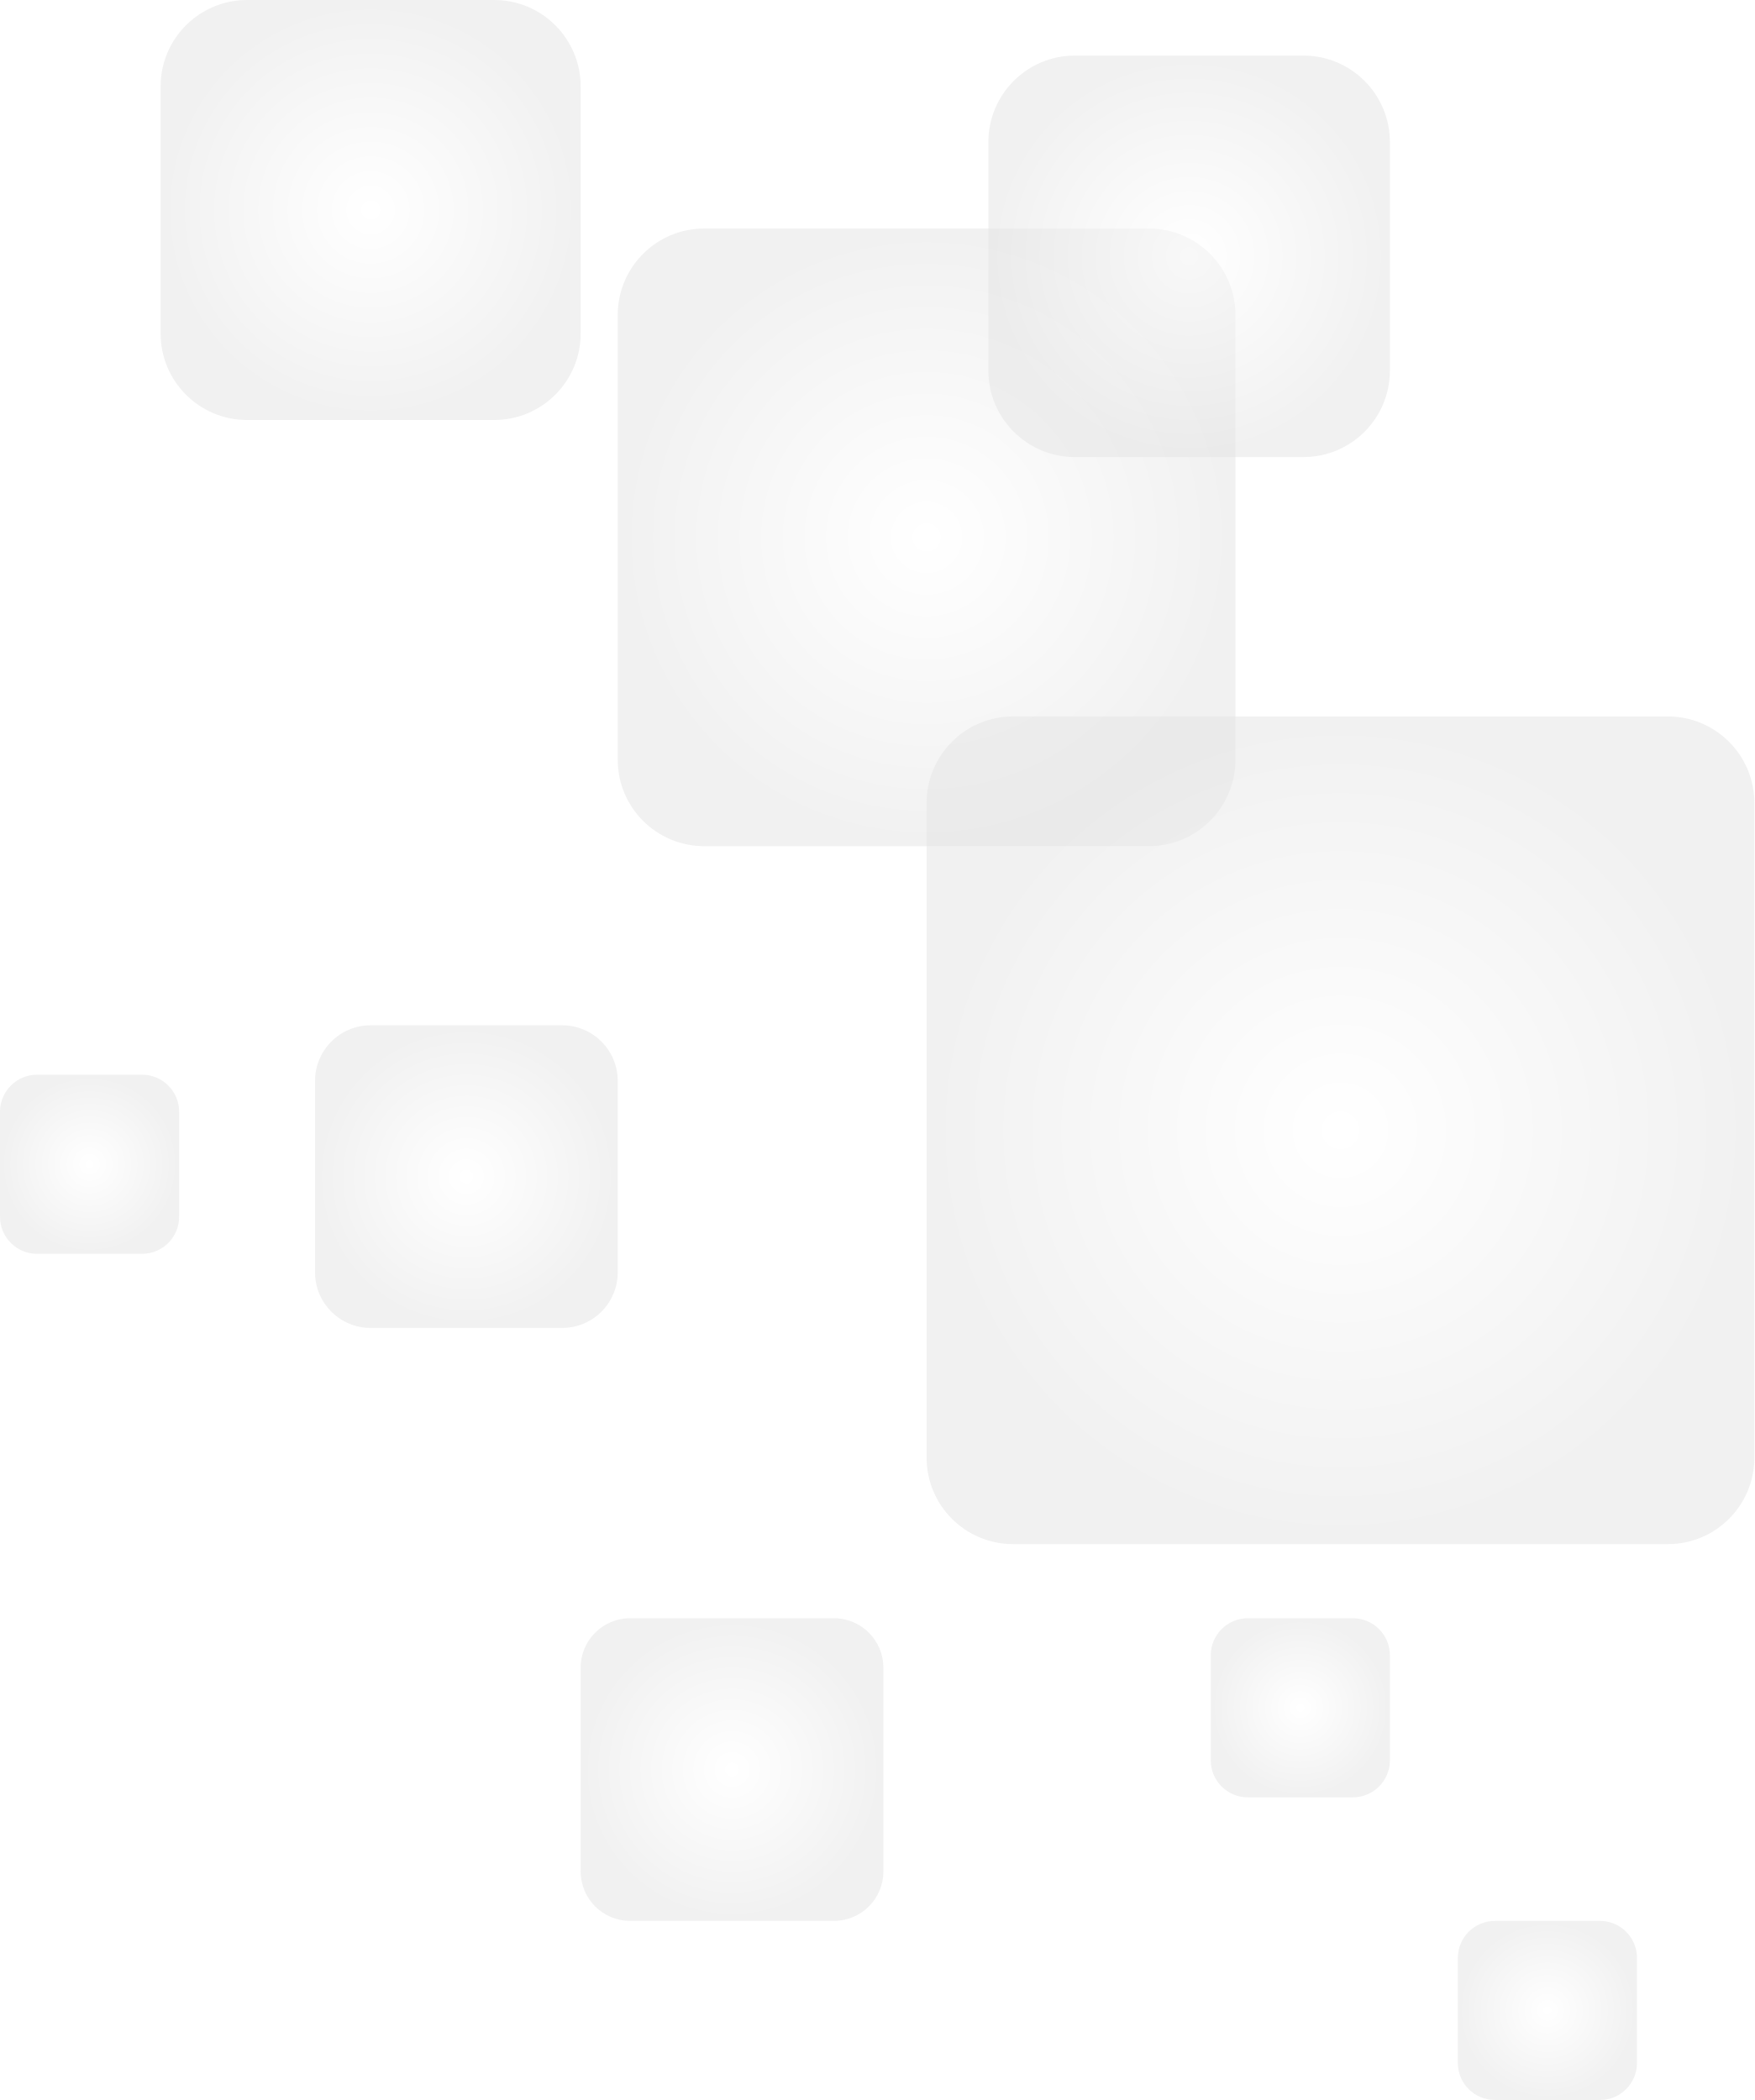
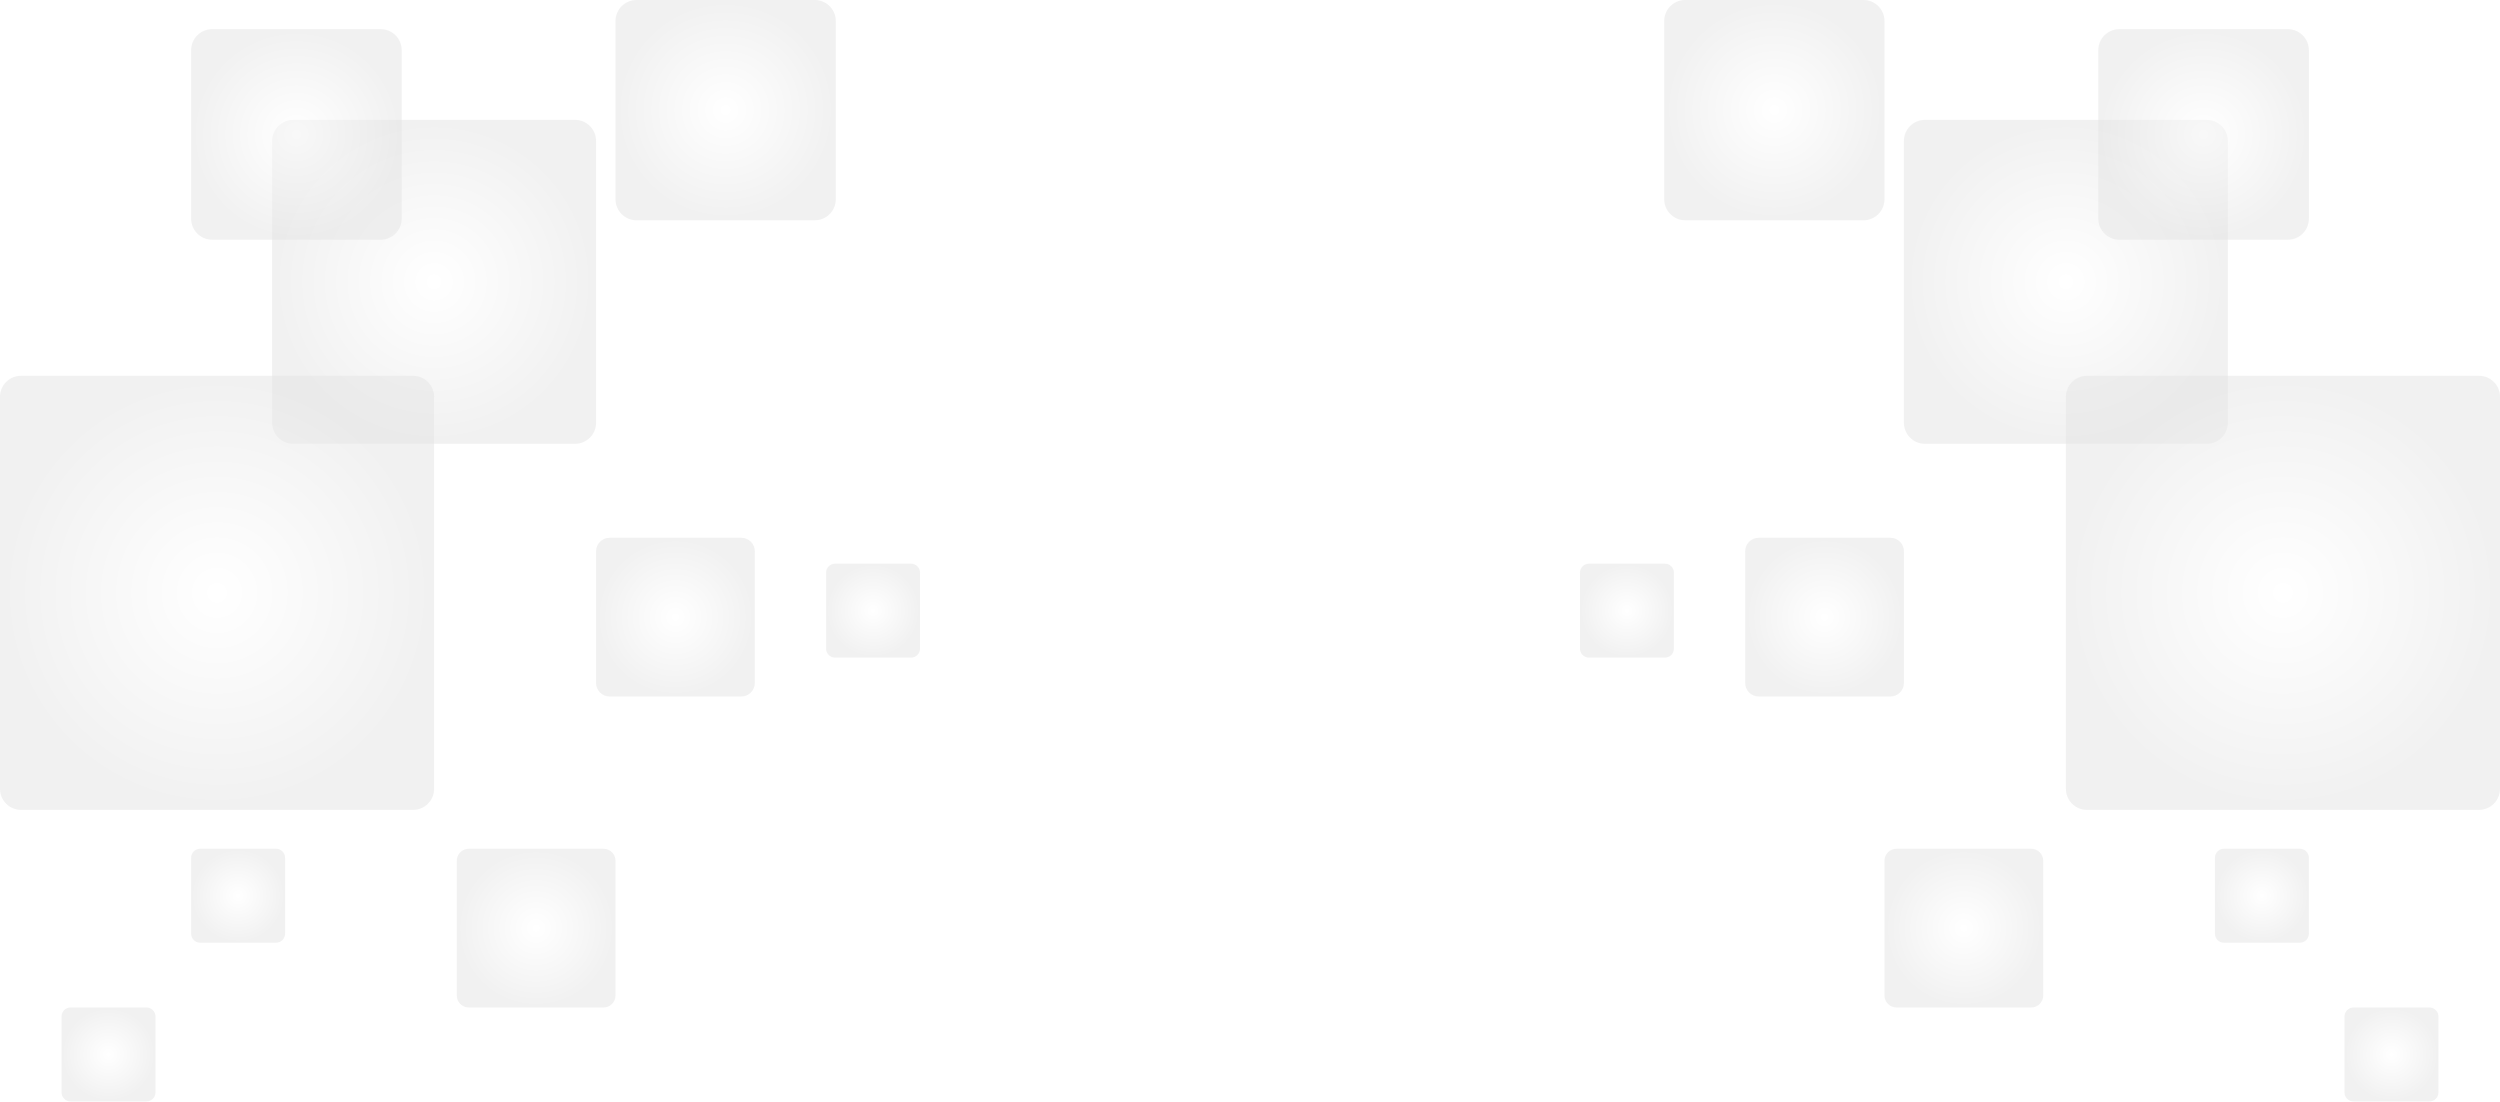
- <svg xmlns="http://www.w3.org/2000/svg" width="284" height="340" viewBox="0 0 284 340" fill="none">
-   <rect x="26" width="68" height="68" rx="14" fill="url(#paint0_radial_101_41)" fill-opacity="0.53" />
-   <rect x="51" y="166" width="49" height="49" rx="9" fill="url(#paint1_radial_101_41)" fill-opacity="0.53" />
-   <rect y="174" width="29" height="29" rx="6" fill="url(#paint2_radial_101_41)" fill-opacity="0.53" />
-   <rect x="196" y="262" width="29" height="29" rx="6" fill="url(#paint3_radial_101_41)" fill-opacity="0.53" />
-   <rect x="236" y="311" width="29" height="29" rx="6" fill="url(#paint4_radial_101_41)" fill-opacity="0.53" />
-   <rect x="94" y="262" width="49" height="49" rx="8" fill="url(#paint5_radial_101_41)" fill-opacity="0.53" />
-   <rect x="100" y="37" width="100" height="100" rx="14" fill="url(#paint6_radial_101_41)" fill-opacity="0.53" />
-   <rect x="150" y="116" width="134" height="134" rx="14" fill="url(#paint7_radial_101_41)" fill-opacity="0.53" />
-   <rect x="160" y="9" width="65" height="65" rx="14" fill="url(#paint8_radial_101_41)" fill-opacity="0.53" />
+ <svg xmlns="http://www.w3.org/2000/svg" width="1663" height="733" viewBox="0 0 1663 733" fill="none">
+   <rect x="1107.03" width="146.535" height="146.535" rx="14" fill="url(#paint0_radial_106_12)" fill-opacity="0.53" />
+   <rect x="1160.9" y="357.718" width="105.592" height="105.592" rx="9" fill="url(#paint1_radial_106_12)" fill-opacity="0.53" />
+   <rect x="1051" y="374.958" width="62.493" height="62.493" rx="6" fill="url(#paint2_radial_106_12)" fill-opacity="0.53" />
+   <rect x="1473.37" y="564.592" width="62.493" height="62.493" rx="6" fill="url(#paint3_radial_106_12)" fill-opacity="0.53" />
+   <rect x="1559.56" y="670.183" width="62.493" height="62.493" rx="6" fill="url(#paint4_radial_106_12)" fill-opacity="0.53" />
+   <rect x="1253.56" y="564.592" width="105.592" height="105.592" rx="8" fill="url(#paint5_radial_106_12)" fill-opacity="0.53" />
+   <rect x="1266.49" y="79.732" width="215.493" height="215.493" rx="14" fill="url(#paint6_radial_106_12)" fill-opacity="0.53" />
+   <rect x="1374.24" y="249.972" width="288.761" height="288.761" rx="14" fill="url(#paint7_radial_106_12)" fill-opacity="0.53" />
+   <rect x="1395.79" y="19.394" width="140.07" height="140.07" rx="14" fill="url(#paint8_radial_106_12)" fill-opacity="0.53" />
+   <rect width="146.535" height="146.535" rx="14" transform="matrix(-1 0 0 1 555.972 0)" fill="url(#paint9_radial_106_12)" fill-opacity="0.53" />
+   <rect width="105.592" height="105.592" rx="9" transform="matrix(-1 0 0 1 502.099 357.718)" fill="url(#paint10_radial_106_12)" fill-opacity="0.53" />
+   <rect width="62.493" height="62.493" rx="6" transform="matrix(-1 0 0 1 612 374.958)" fill="url(#paint11_radial_106_12)" fill-opacity="0.53" />
+   <rect width="62.493" height="62.493" rx="6" transform="matrix(-1 0 0 1 189.634 564.592)" fill="url(#paint12_radial_106_12)" fill-opacity="0.53" />
+   <rect width="62.493" height="62.493" rx="6" transform="matrix(-1 0 0 1 103.437 670.183)" fill="url(#paint13_radial_106_12)" fill-opacity="0.53" />
+   <rect width="105.592" height="105.592" rx="8" transform="matrix(-1 0 0 1 409.437 564.592)" fill="url(#paint14_radial_106_12)" fill-opacity="0.53" />
+   <rect width="215.493" height="215.493" rx="14" transform="matrix(-1 0 0 1 396.507 79.7324)" fill="url(#paint15_radial_106_12)" fill-opacity="0.53" />
+   <rect width="288.761" height="288.761" rx="14" transform="matrix(-1 0 0 1 288.761 249.972)" fill="url(#paint16_radial_106_12)" fill-opacity="0.53" />
+   <rect width="140.07" height="140.07" rx="14" transform="matrix(-1 0 0 1 267.211 19.3944)" fill="url(#paint17_radial_106_12)" fill-opacity="0.53" />
  <defs>
-     <radialGradient id="paint0_radial_101_41" cx="0" cy="0" r="1" gradientUnits="userSpaceOnUse" gradientTransform="translate(60 34) rotate(90) scale(34)">
+     <radialGradient id="paint0_radial_106_12" cx="0" cy="0" r="1" gradientUnits="userSpaceOnUse" gradientTransform="translate(1180.3 73.2676) rotate(90) scale(73.2676)">
      <stop stop-color="white" />
      <stop offset="1" stop-color="#E4E4E4" />
    </radialGradient>
-     <radialGradient id="paint1_radial_101_41" cx="0" cy="0" r="1" gradientUnits="userSpaceOnUse" gradientTransform="translate(75.5 190.5) rotate(90) scale(24.5)">
+     <radialGradient id="paint1_radial_106_12" cx="0" cy="0" r="1" gradientUnits="userSpaceOnUse" gradientTransform="translate(1213.7 410.514) rotate(90) scale(52.7958)">
      <stop stop-color="white" />
      <stop offset="1" stop-color="#E4E4E4" />
    </radialGradient>
-     <radialGradient id="paint2_radial_101_41" cx="0" cy="0" r="1" gradientUnits="userSpaceOnUse" gradientTransform="translate(14.5 188.5) rotate(90) scale(14.5)">
+     <radialGradient id="paint2_radial_106_12" cx="0" cy="0" r="1" gradientUnits="userSpaceOnUse" gradientTransform="translate(1082.25 406.204) rotate(90) scale(31.2465)">
      <stop stop-color="white" />
      <stop offset="1" stop-color="#E4E4E4" />
    </radialGradient>
-     <radialGradient id="paint3_radial_101_41" cx="0" cy="0" r="1" gradientUnits="userSpaceOnUse" gradientTransform="translate(210.5 276.5) rotate(90) scale(14.5)">
+     <radialGradient id="paint3_radial_106_12" cx="0" cy="0" r="1" gradientUnits="userSpaceOnUse" gradientTransform="translate(1504.61 595.838) rotate(90) scale(31.2465)">
      <stop stop-color="white" />
      <stop offset="1" stop-color="#E4E4E4" />
    </radialGradient>
-     <radialGradient id="paint4_radial_101_41" cx="0" cy="0" r="1" gradientUnits="userSpaceOnUse" gradientTransform="translate(250.5 325.5) rotate(90) scale(14.5)">
+     <radialGradient id="paint4_radial_106_12" cx="0" cy="0" r="1" gradientUnits="userSpaceOnUse" gradientTransform="translate(1590.81 701.43) rotate(90) scale(31.2465)">
      <stop stop-color="white" />
      <stop offset="1" stop-color="#E4E4E4" />
    </radialGradient>
-     <radialGradient id="paint5_radial_101_41" cx="0" cy="0" r="1" gradientUnits="userSpaceOnUse" gradientTransform="translate(118.5 286.5) rotate(90) scale(24.5)">
+     <radialGradient id="paint5_radial_106_12" cx="0" cy="0" r="1" gradientUnits="userSpaceOnUse" gradientTransform="translate(1306.36 617.387) rotate(90) scale(52.7958)">
      <stop stop-color="white" />
      <stop offset="1" stop-color="#E4E4E4" />
    </radialGradient>
-     <radialGradient id="paint6_radial_101_41" cx="0" cy="0" r="1" gradientUnits="userSpaceOnUse" gradientTransform="translate(150 87) rotate(90) scale(50)">
+     <radialGradient id="paint6_radial_106_12" cx="0" cy="0" r="1" gradientUnits="userSpaceOnUse" gradientTransform="translate(1374.24 187.479) rotate(90) scale(107.746)">
      <stop stop-color="white" />
      <stop offset="1" stop-color="#E4E4E4" />
    </radialGradient>
-     <radialGradient id="paint7_radial_101_41" cx="0" cy="0" r="1" gradientUnits="userSpaceOnUse" gradientTransform="translate(217 183) rotate(90) scale(67)">
+     <radialGradient id="paint7_radial_106_12" cx="0" cy="0" r="1" gradientUnits="userSpaceOnUse" gradientTransform="translate(1518.62 394.352) rotate(90) scale(144.38)">
      <stop stop-color="white" />
      <stop offset="1" stop-color="#E4E4E4" />
    </radialGradient>
-     <radialGradient id="paint8_radial_101_41" cx="0" cy="0" r="1" gradientUnits="userSpaceOnUse" gradientTransform="translate(192.5 41.5) rotate(90) scale(32.5)">
+     <radialGradient id="paint8_radial_106_12" cx="0" cy="0" r="1" gradientUnits="userSpaceOnUse" gradientTransform="translate(1465.82 89.4296) rotate(90) scale(70.0352)">
+       <stop stop-color="white" />
+       <stop offset="1" stop-color="#E4E4E4" />
+     </radialGradient>
+     <radialGradient id="paint9_radial_106_12" cx="0" cy="0" r="1" gradientUnits="userSpaceOnUse" gradientTransform="translate(73.2676 73.2676) rotate(90) scale(73.2676 73.2676)">
+       <stop stop-color="white" />
+       <stop offset="1" stop-color="#E4E4E4" />
+     </radialGradient>
+     <radialGradient id="paint10_radial_106_12" cx="0" cy="0" r="1" gradientUnits="userSpaceOnUse" gradientTransform="translate(52.7958 52.7958) rotate(90) scale(52.7958 52.7958)">
+       <stop stop-color="white" />
+       <stop offset="1" stop-color="#E4E4E4" />
+     </radialGradient>
+     <radialGradient id="paint11_radial_106_12" cx="0" cy="0" r="1" gradientUnits="userSpaceOnUse" gradientTransform="translate(31.2465 31.2465) rotate(90) scale(31.2465 31.2465)">
+       <stop stop-color="white" />
+       <stop offset="1" stop-color="#E4E4E4" />
+     </radialGradient>
+     <radialGradient id="paint12_radial_106_12" cx="0" cy="0" r="1" gradientUnits="userSpaceOnUse" gradientTransform="translate(31.2465 31.2465) rotate(90) scale(31.2465 31.2465)">
+       <stop stop-color="white" />
+       <stop offset="1" stop-color="#E4E4E4" />
+     </radialGradient>
+     <radialGradient id="paint13_radial_106_12" cx="0" cy="0" r="1" gradientUnits="userSpaceOnUse" gradientTransform="translate(31.2465 31.2465) rotate(90) scale(31.2465 31.2465)">
+       <stop stop-color="white" />
+       <stop offset="1" stop-color="#E4E4E4" />
+     </radialGradient>
+     <radialGradient id="paint14_radial_106_12" cx="0" cy="0" r="1" gradientUnits="userSpaceOnUse" gradientTransform="translate(52.7958 52.7958) rotate(90) scale(52.7958 52.7958)">
+       <stop stop-color="white" />
+       <stop offset="1" stop-color="#E4E4E4" />
+     </radialGradient>
+     <radialGradient id="paint15_radial_106_12" cx="0" cy="0" r="1" gradientUnits="userSpaceOnUse" gradientTransform="translate(107.746 107.746) rotate(90) scale(107.746 107.746)">
+       <stop stop-color="white" />
+       <stop offset="1" stop-color="#E4E4E4" />
+     </radialGradient>
+     <radialGradient id="paint16_radial_106_12" cx="0" cy="0" r="1" gradientUnits="userSpaceOnUse" gradientTransform="translate(144.38 144.38) rotate(90) scale(144.38 144.38)">
+       <stop stop-color="white" />
+       <stop offset="1" stop-color="#E4E4E4" />
+     </radialGradient>
+     <radialGradient id="paint17_radial_106_12" cx="0" cy="0" r="1" gradientUnits="userSpaceOnUse" gradientTransform="translate(70.0352 70.0352) rotate(90) scale(70.0352 70.0352)">
      <stop stop-color="white" />
      <stop offset="1" stop-color="#E4E4E4" />
    </radialGradient>
  </defs>
</svg>
